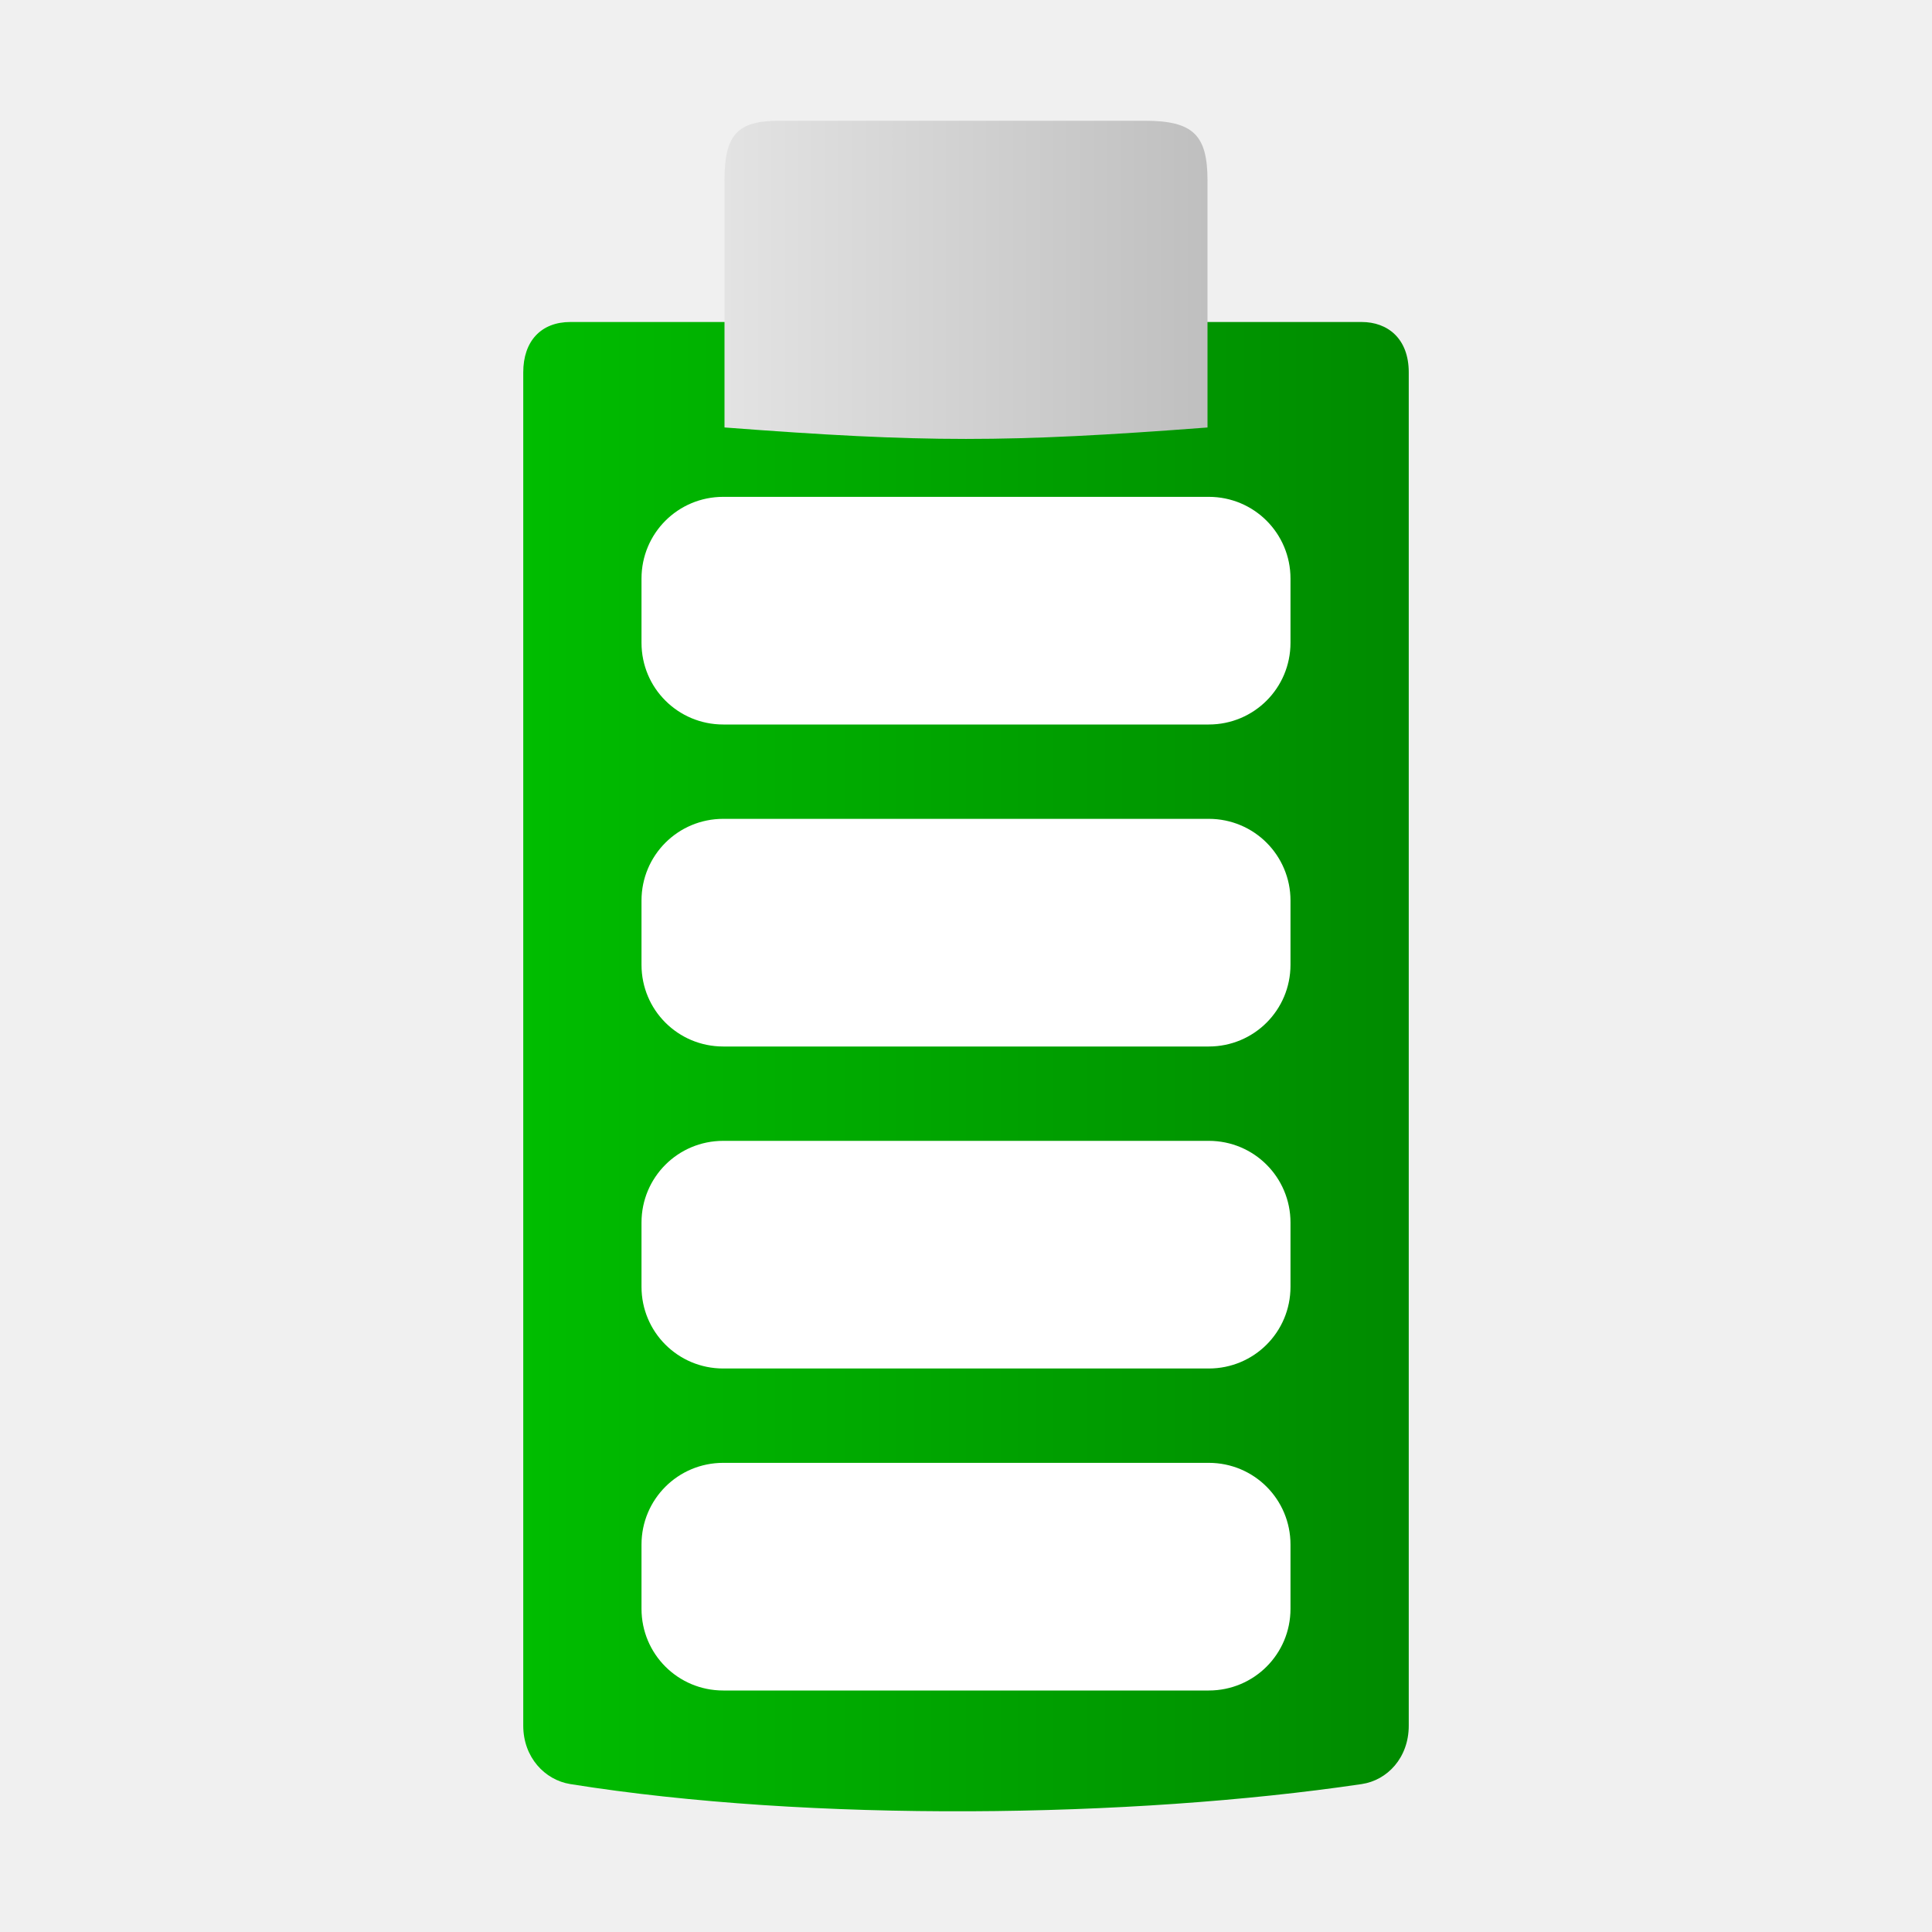
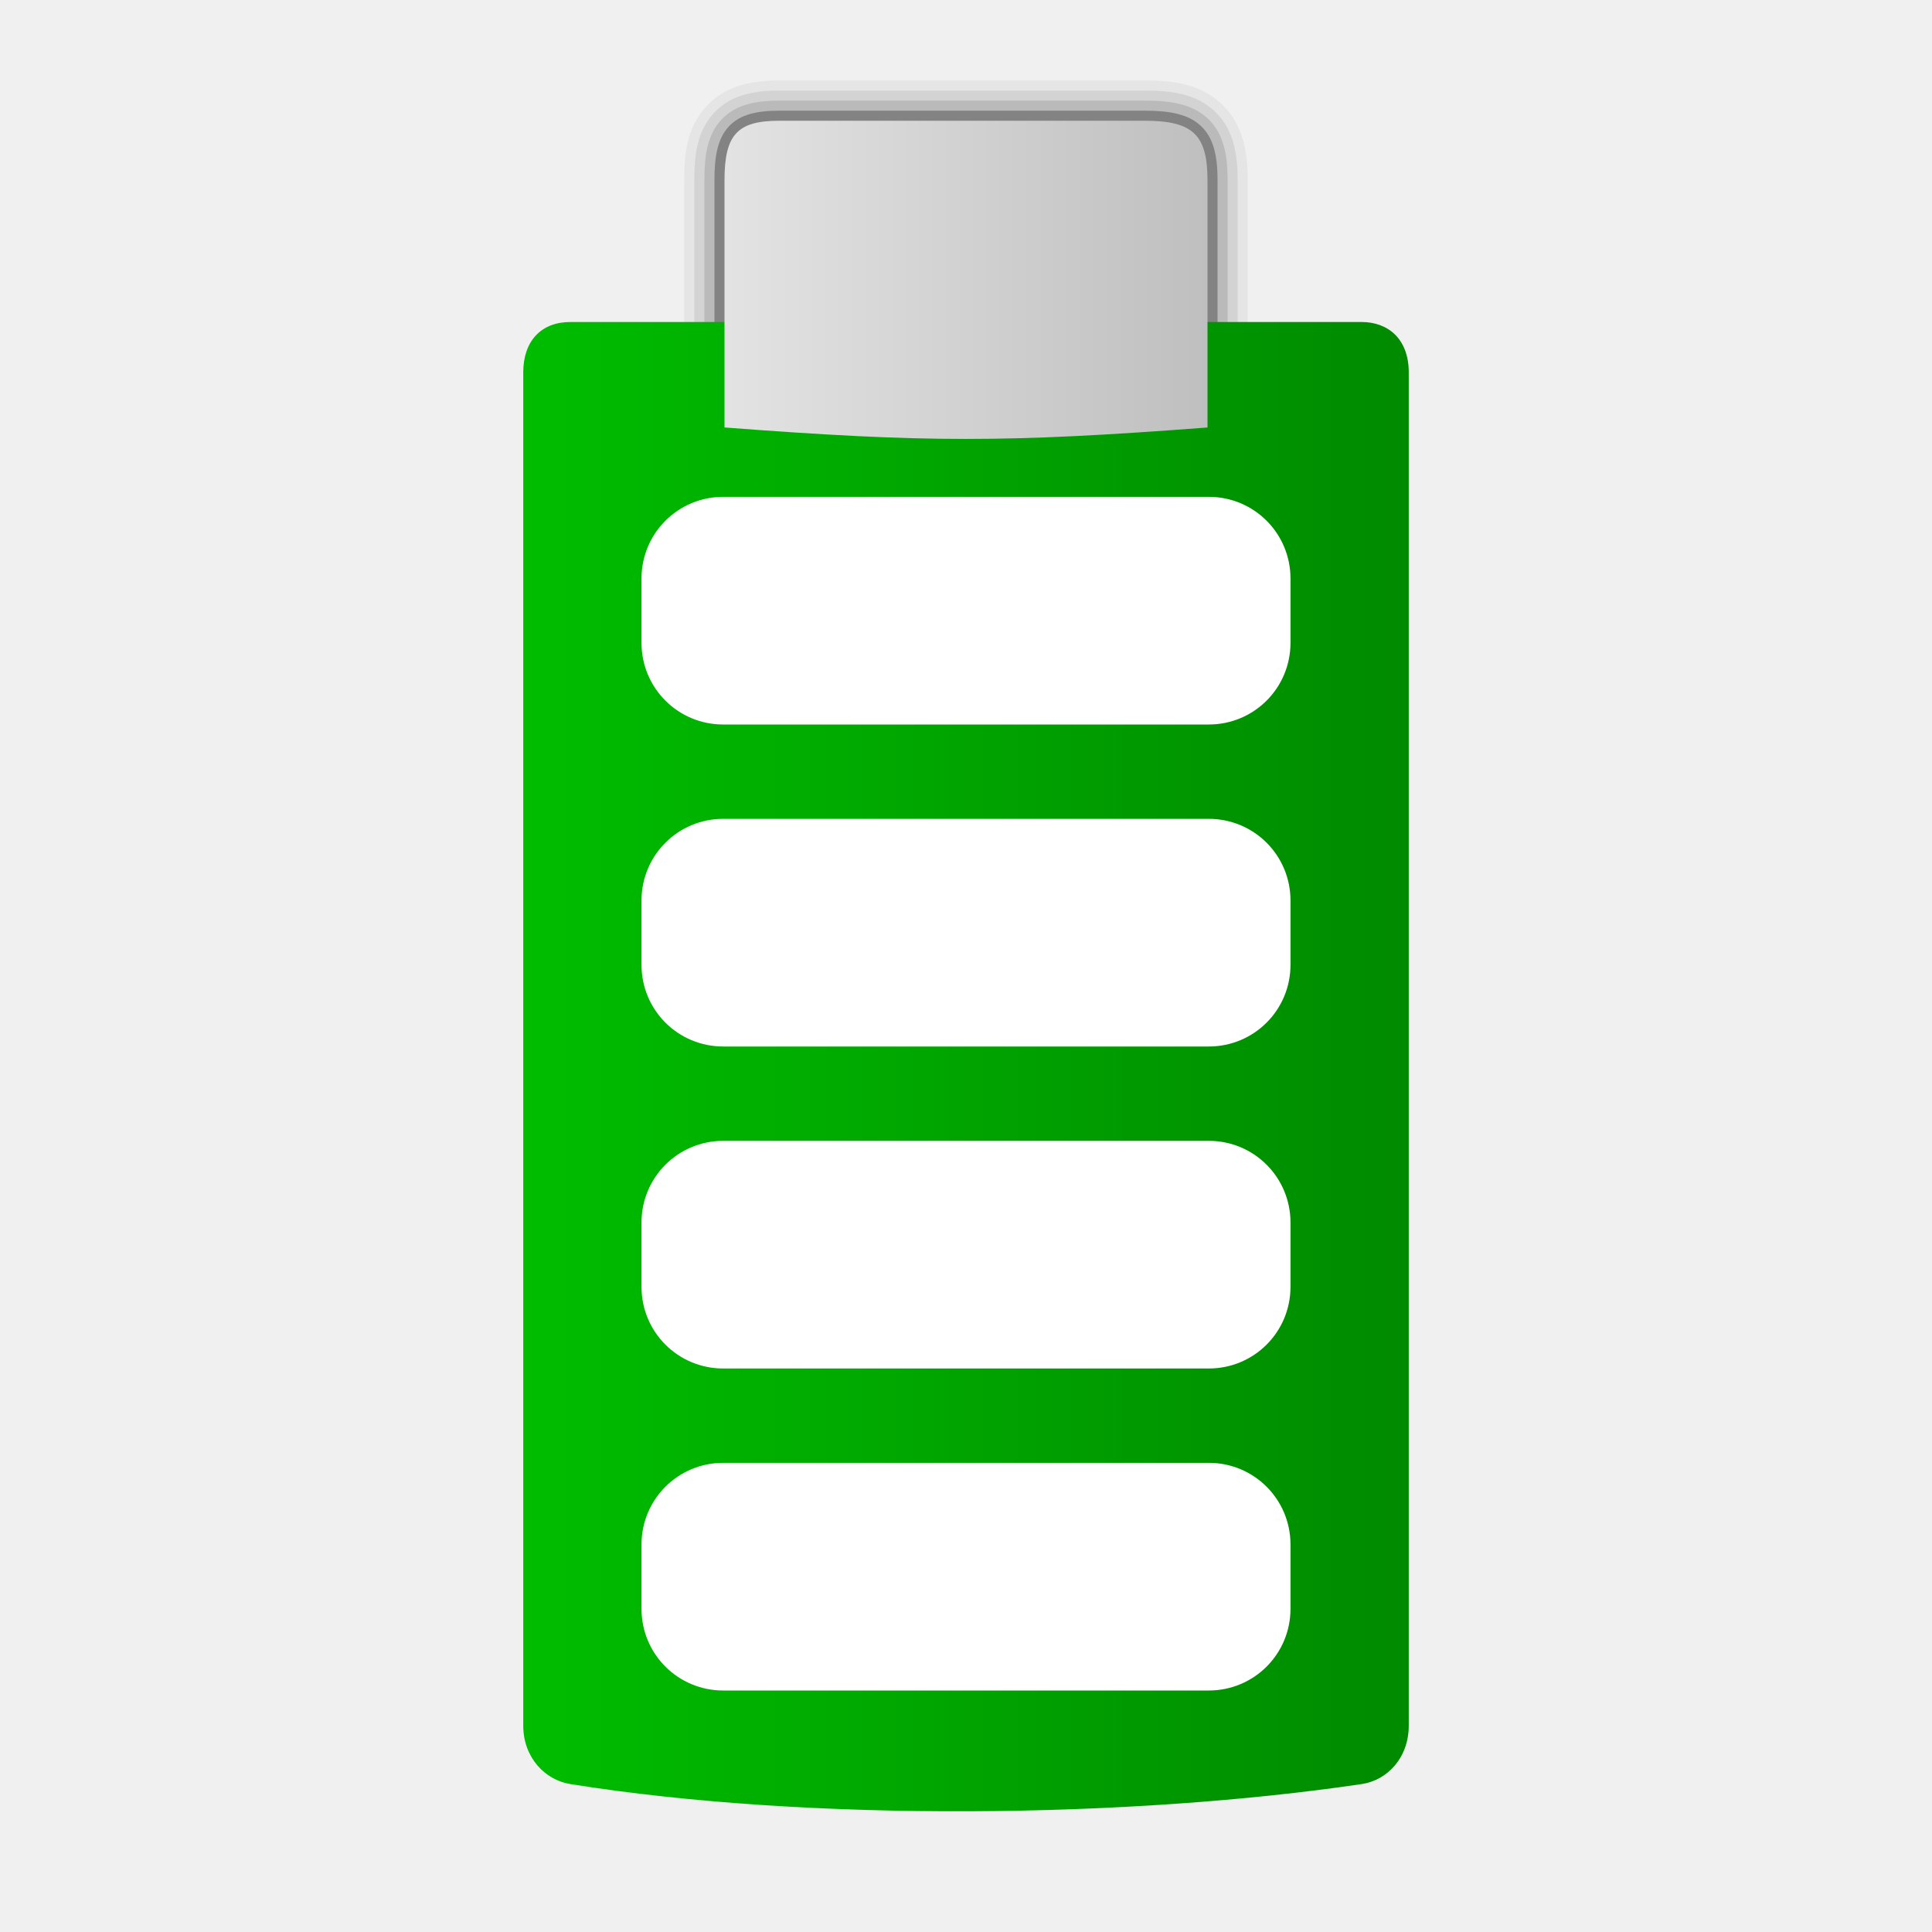
<svg xmlns="http://www.w3.org/2000/svg" xmlns:xlink="http://www.w3.org/1999/xlink" width="48" version="1.1" height="48">
  <defs>
    <linearGradient id="linearGradient3">
      <stop offset="0" style="stop-color:#e3e3e3" />
      <stop offset="1" style="stop-color:#bfbfbf" />
    </linearGradient>
    <linearGradient id="linearGradient1">
      <stop offset="0" style="stop-color:#00bd00" />
      <stop offset="1" style="stop-color:#008a00" />
    </linearGradient>
    <linearGradient xlink:href="#linearGradient3" id="linearGradient4" y1="6.953" x1="18" y2="6.953" x2="30" gradientUnits="userSpaceOnUse" />
    <linearGradient xlink:href="#linearGradient1" id="linearGradient2" y1="26.5" x1="13" y2="26.5" x2="35" gradientUnits="userSpaceOnUse" />
  </defs>
+   <path style="opacity:.05" d="m 19.361,2 c -0.629,0 -1.314,0.103 -1.805,0.635 -0.491,0.531 -0.557,1.183 -0.557,1.848 v 6.418 h 14 v -6.418 c 0,-0.67 -0.099,-1.371 -0.637,-1.887 C 29.825,2.08 29.141,2 28.443,2 Z" />
+   <path style="opacity:.08" d="m 19.361,2.25 c -0.601,0 -1.2,0.097 -1.621,0.553 C 17.32,3.258 17.25,3.839 17.25,4.48 V 11 h 13.5 V 4.482 C 30.75,3.838 30.653,3.219 30.189,2.775 29.726,2.331 29.116,2.25 28.443,2.25 Z" />
+   <path style="opacity:.12" d="m 19.361,2.5 c -0.574,0 -1.087,0.093 -1.438,0.473 C 17.573,3.352 17.5,3.863 17.5,4.48 V 11 l 13,0 V 4.482 C 30.5,3.865 30.406,3.327 30.018,2.955 29.629,2.583 29.092,2.5 28.443,2.5 Z" />
+   <path style="opacity:.3" d="m 19.361,2.75 c -0.547,0 -0.973,0.089 -1.254,0.393 C 17.827,3.446 17.75,3.886 17.75,4.48 V 10 h 12.5 V 4.482 C 30.25,3.891 30.158,3.437 29.844,3.137 29.53,2.836 29.067,2.75 28.443,2.75 Z" />
  <path style="fill:url(#linearGradient2)" d="m 14.17,8 c -0.725,0 -1.17,0.473 -1.17,1.252 v 33.621 c 0,0.785 0.533,1.35 1.17,1.452 5.971,0.955 13.943,0.846 19.66,0 0.638,-0.094 1.17,-0.654 1.17,-1.452 v -33.621 c 0,-0.842 -0.525,-1.252 -1.17,-1.252 Z " />
  <path style="fill:url(#linearGradient4)" d="m 28.443,3 c 1.199,0 1.557,0.352 1.557,1.482 v 6.139 C 25,11 23,11 18,10.62 V 4.481 c 0,-1.141 0.322,-1.481 1.361,-1.481 z" />
  <g style="fill:#fff">
    <path id="path3425" d="m 17.969,36.344 h 12.062 c 1.126,0 2.031,0.906 2.031,2.031 v 1.594 c 0,1.126 -0.906,2.031 -2.031,2.031 h -12.062 c -1.126,0 -2.031,-0.906 -2.031,-2.031 v -1.594 c 0,-1.126 0.906,-2.031 2.031,-2.031 z " />
    <path id="path822" d="m 17.969,28.344 h 12.062 c 1.126,0 2.031,0.906 2.031,2.031 v 1.594 c 0,1.126 -0.906,2.031 -2.031,2.031 h -12.062 c -1.126,0 -2.031,-0.906 -2.031,-2.031 v -1.594 c 0,-1.126 0.906,-2.031 2.031,-2.031 z " />
    <path id="path820" d="m 17.969,20.344 h 12.062 c 1.126,0 2.031,0.906 2.031,2.031 v 1.594 c 0,1.126 -0.906,2.031 -2.031,2.031 h -12.062 c -1.126,0 -2.031,-0.906 -2.031,-2.031 v -1.594 c 0,-1.126 0.906,-2.031 2.031,-2.031 z " />
    <path id="path821" d="m 17.969,12.344 h 12.062 c 1.126,0 2.031,0.906 2.031,2.031 v 1.594 c 0,1.126 -0.906,2.031 -2.031,2.031 h -12.062 c -1.126,0 -2.031,-0.906 -2.031,-2.031 v -1.594 c 0,-1.126 0.906,-2.031 2.031,-2.031 z " />
  </g>
</svg>
